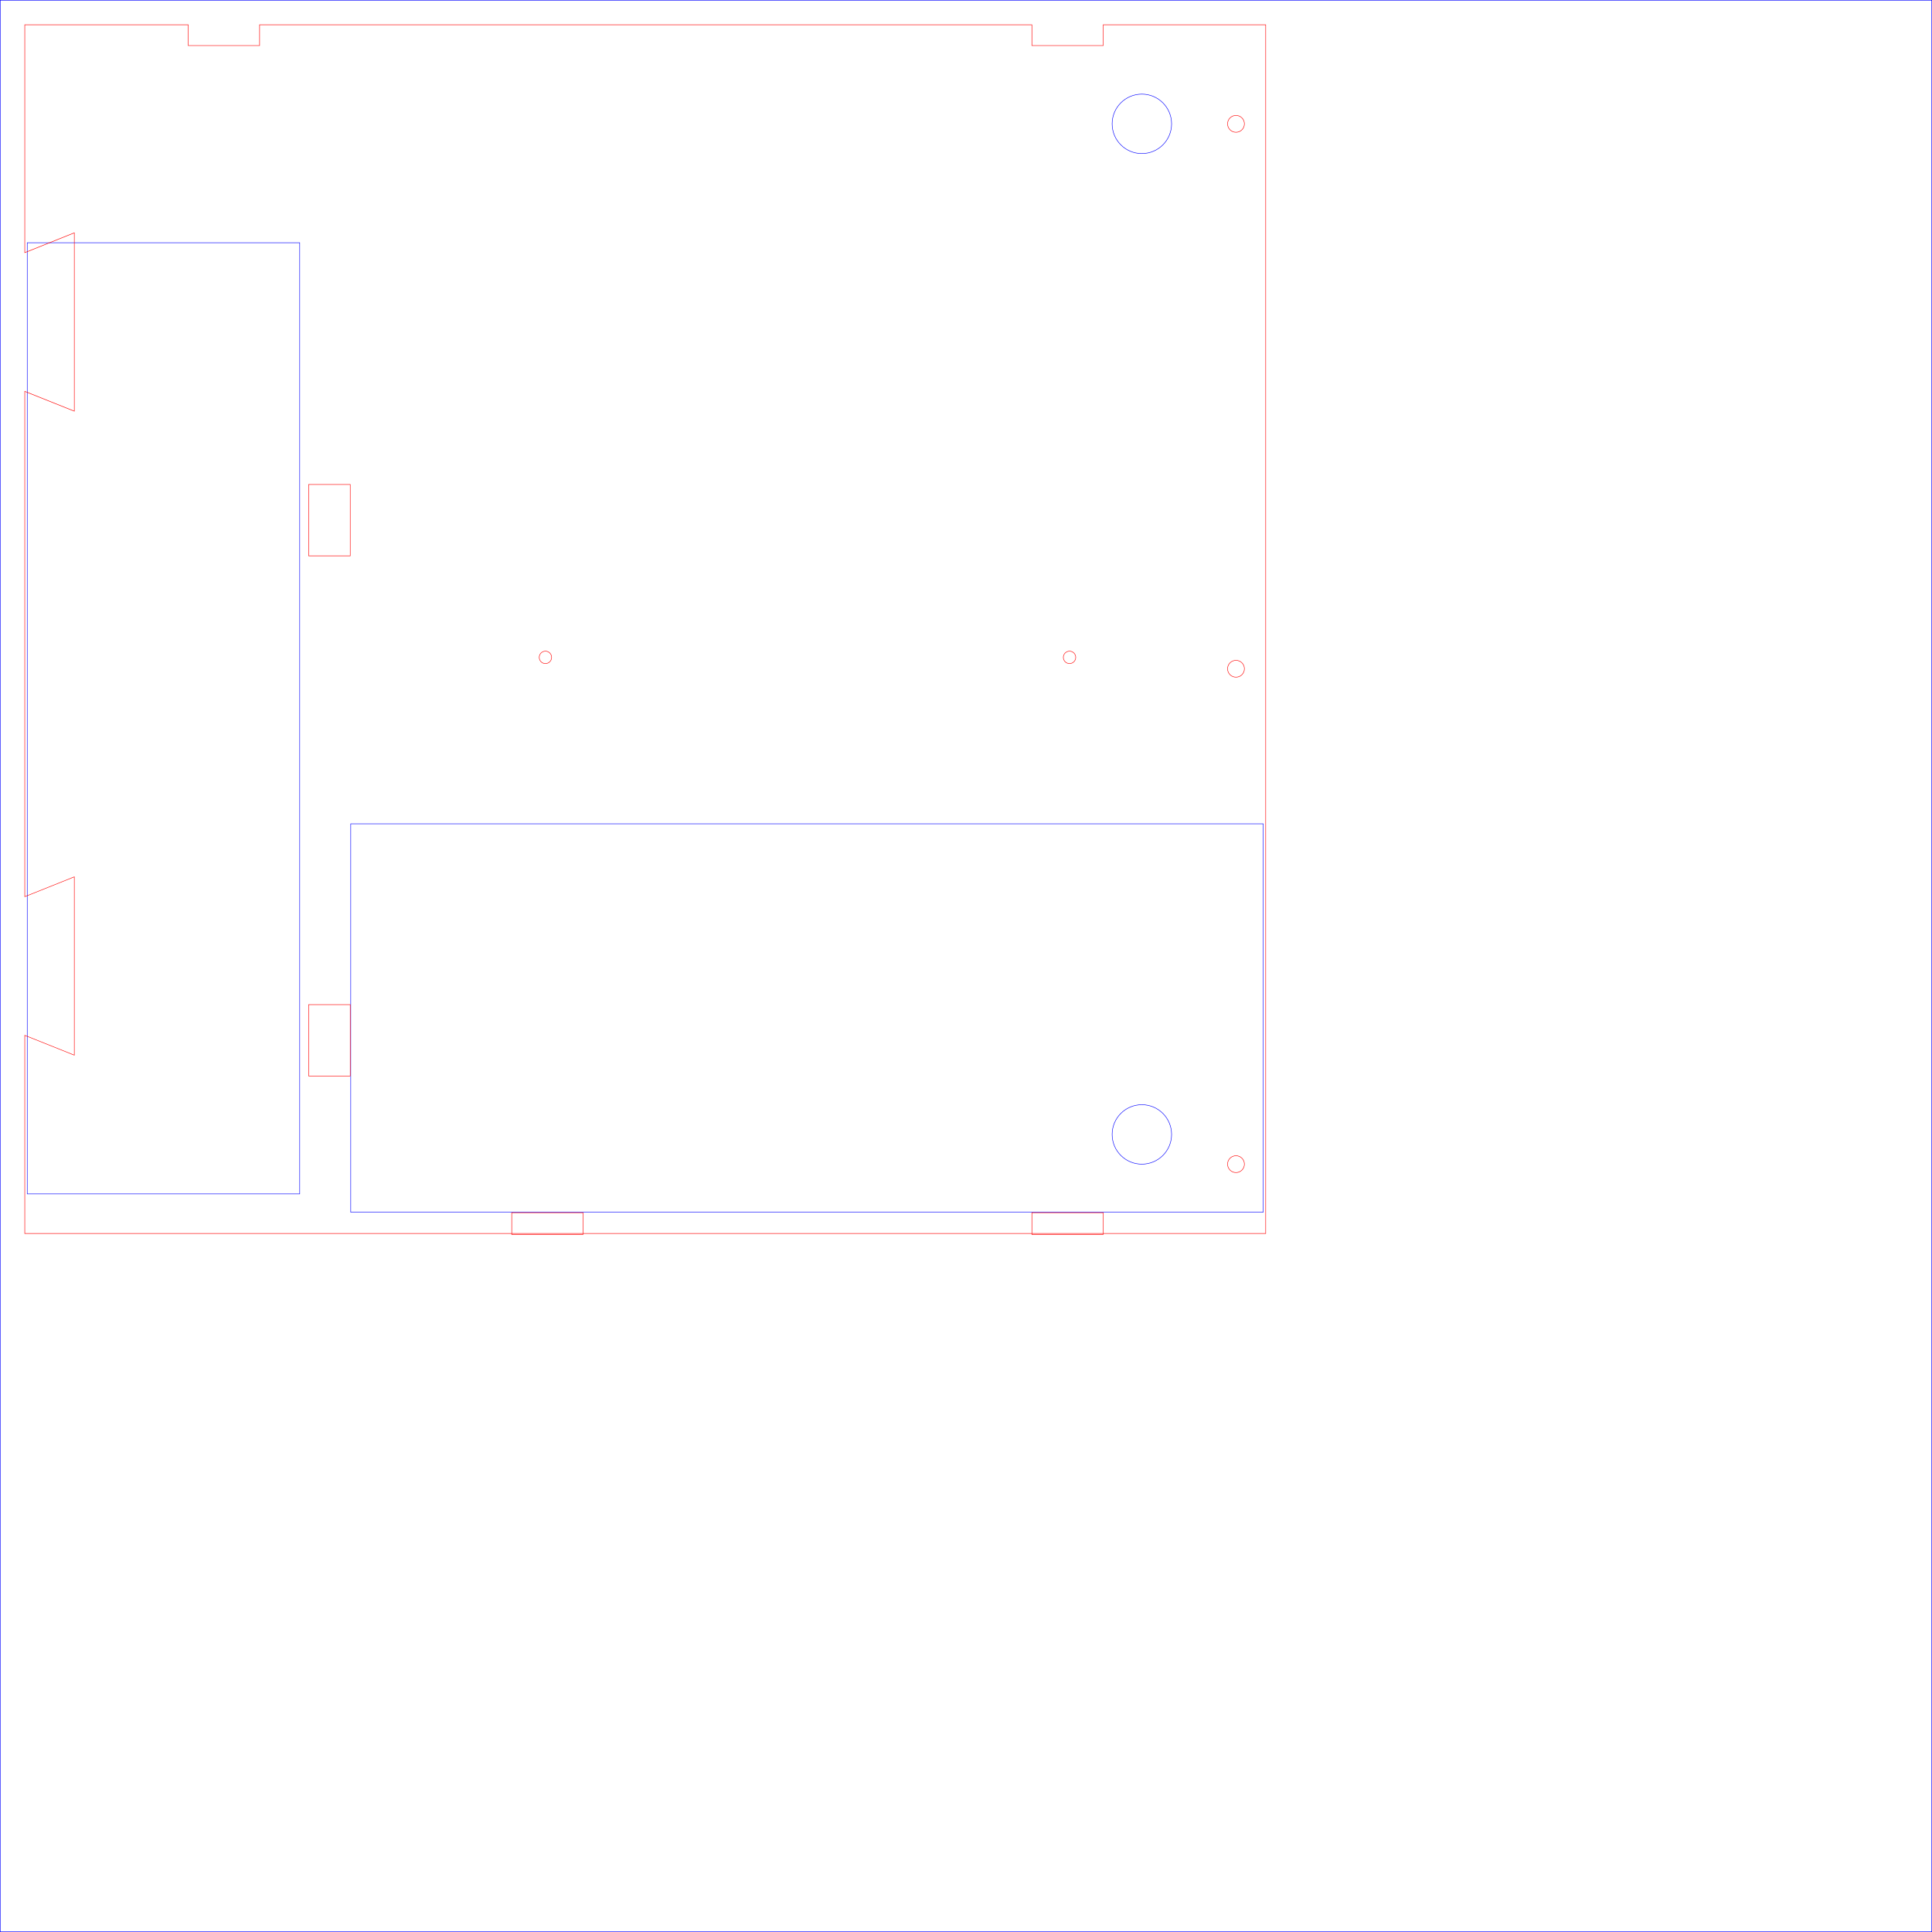
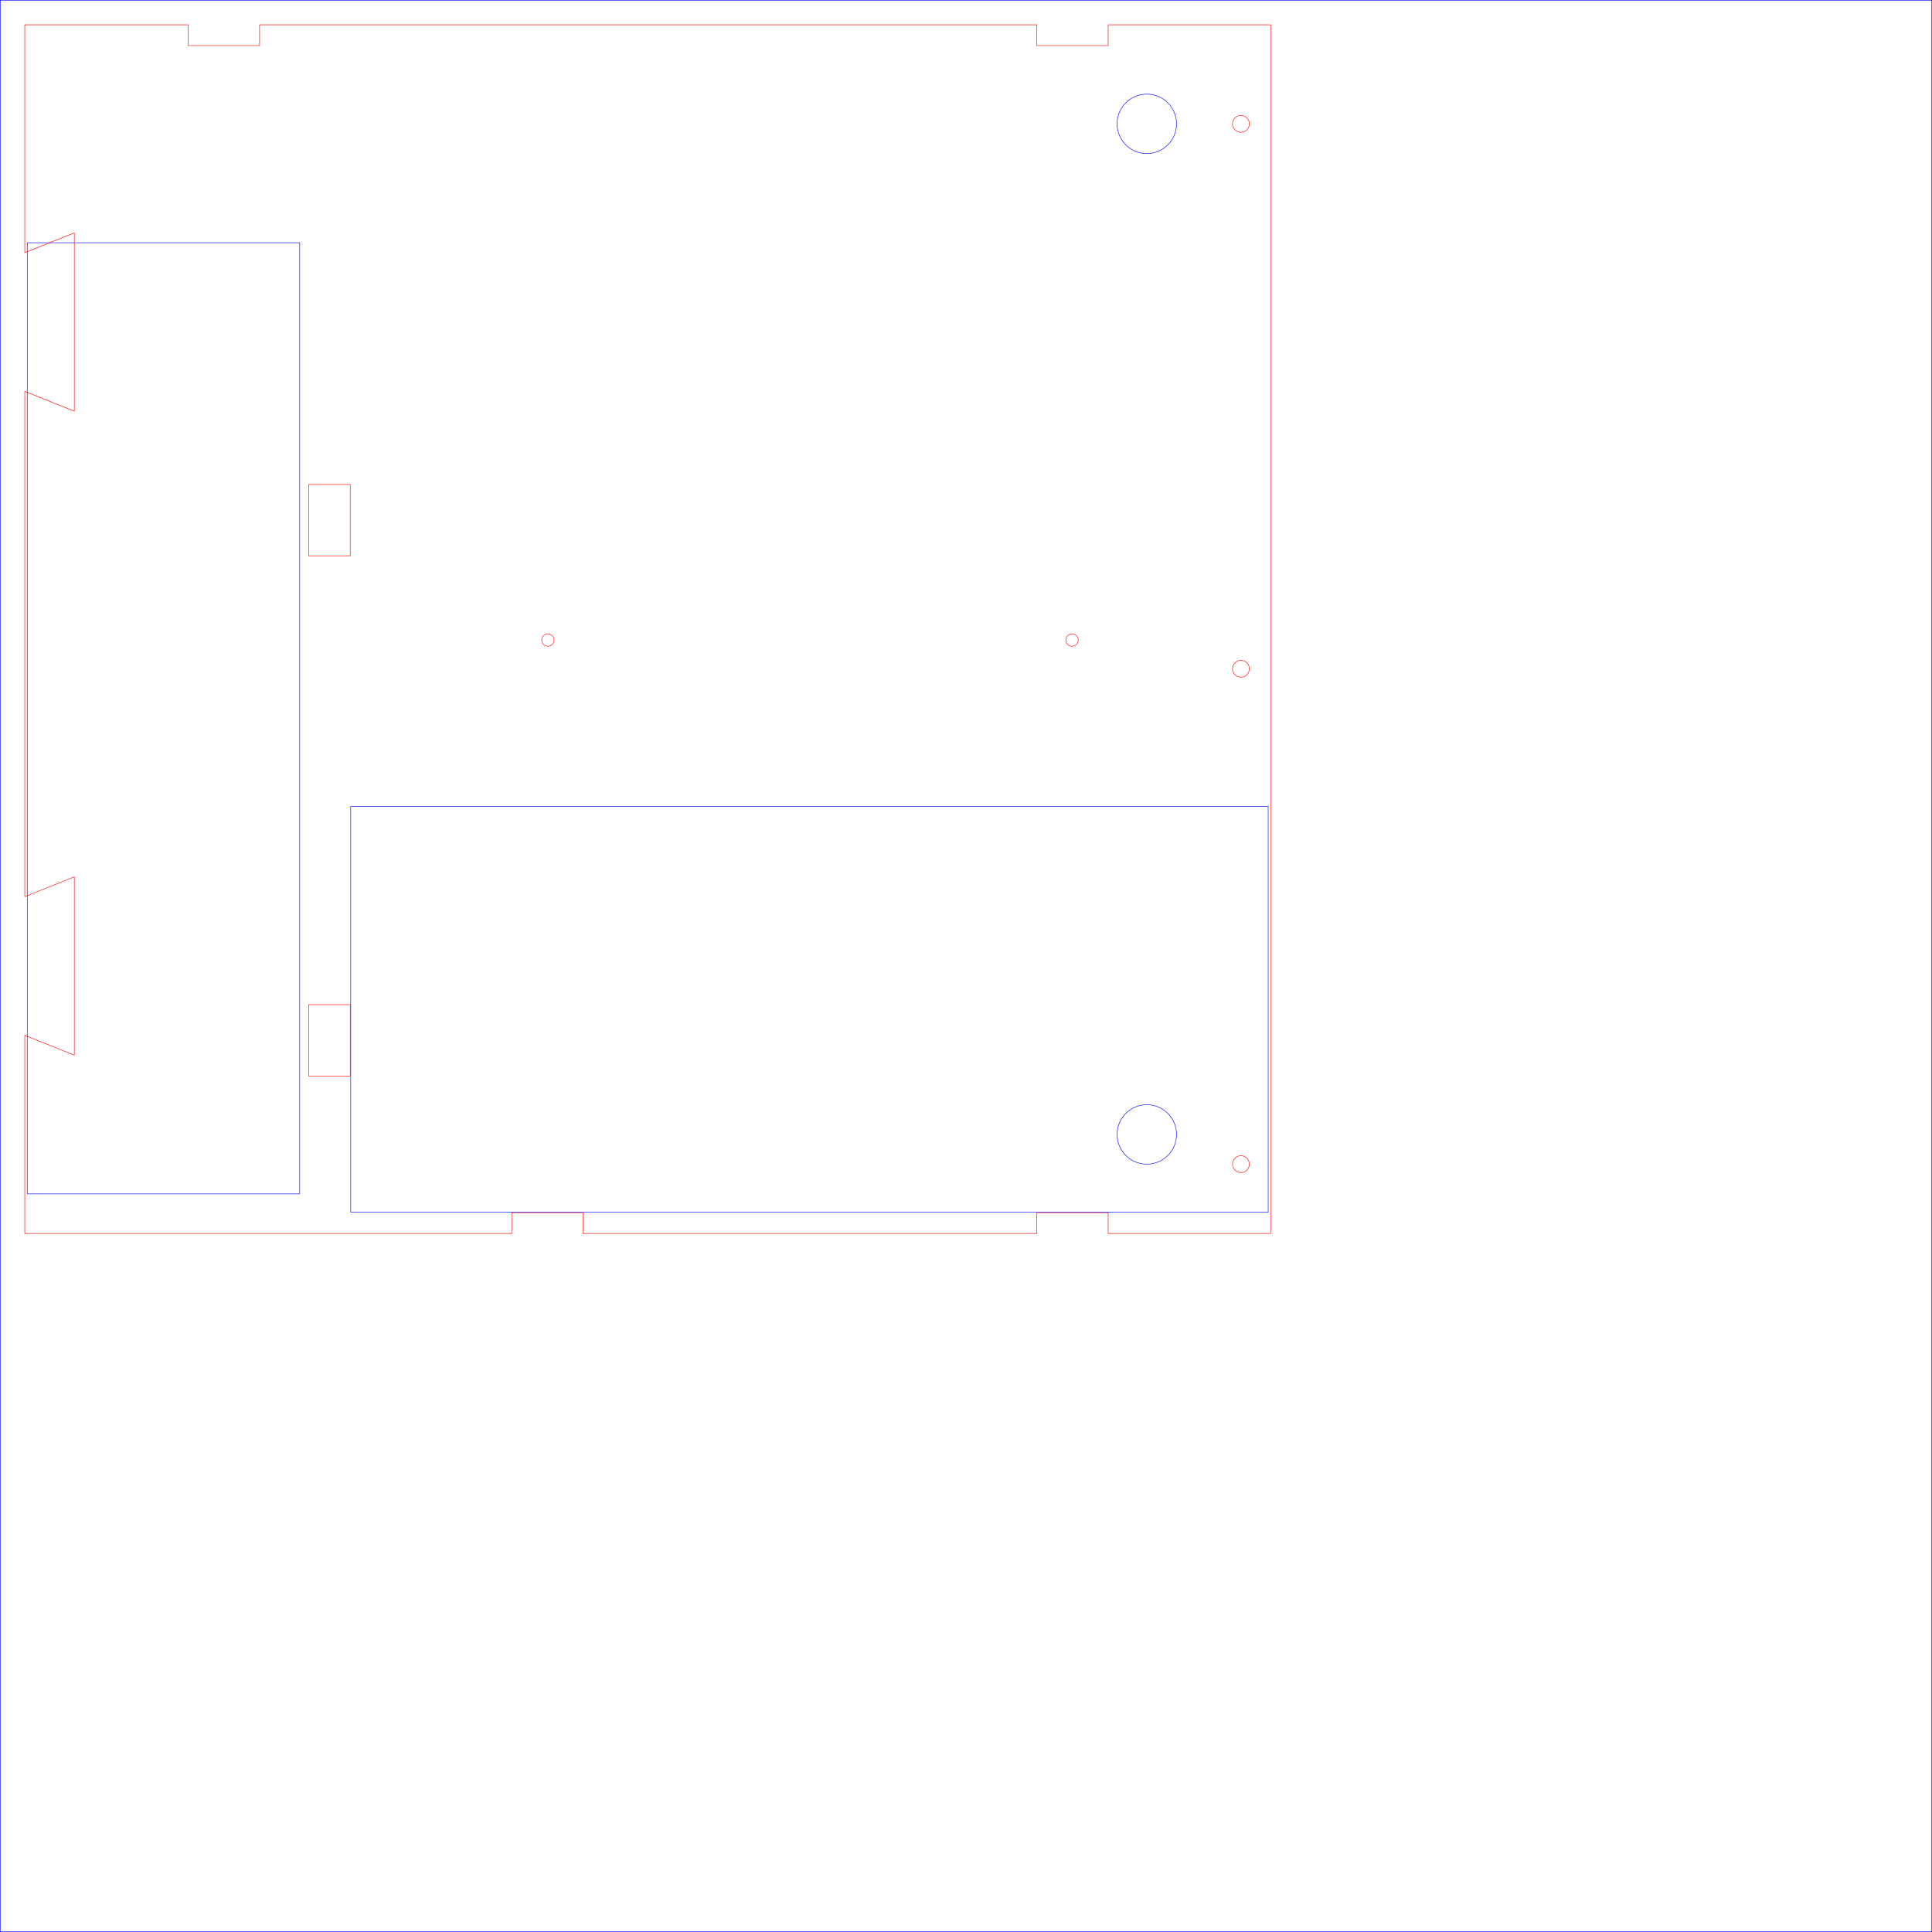
<svg xmlns="http://www.w3.org/2000/svg" width="390.00mm" height="390.00mm" viewBox="0 0 390.000 390.000">
  <rect x="0" y="0" width="390.0" height="390.0" fill="none" stroke="#0000FF" stroke-width="0.2" />
  <g transform="translate(4.00,4.00)">
    <g id="incisione" fill="#000000" stroke="none">

</g>
    <g id="segno" fill="none" stroke="#0000FF" stroke-width="0.1">
-       <circle cx="226.500" cy="21.000" r="6.000" />
-       <circle cx="226.500" cy="225.000" r="6.000" />
+       <circle cx="227.500" cy="21.000" r="6.000" />
+       <circle cx="227.500" cy="225.000" r="6.000" />
      <rect x="1.500" y="45.000" width="55.000" height="192.000" />
-       <rect x="66.800" y="162.300" width="184.200" height="78.400" />
+       <rect x="66.800" y="158.800" width="185.200" height="81.900" />
    </g>
    <g id="taglio" fill="none" stroke="#FF0000" stroke-width="0.1">
-       <path d="M251.500,1.000 L251.500,245.000 L1.000,245.000 L1.000,205.000 L11.000,209.000 L11.000,173.000 L1.000,177.000 L1.000,75.000 L11.000,79.000 L11.000,43.000 L1.000,47.000 L1.000,1.000 L34.000,1.000 L34.000,5.200 L48.400,5.200 L48.400,1.000 L204.300,1.000 L204.300,5.200 L218.700,5.200 L218.700,1.000 Z" />
-       <circle cx="245.500" cy="21.000" r="1.700" />
-       <circle cx="245.500" cy="131.000" r="1.700" />
-       <circle cx="245.500" cy="231.000" r="1.700" />
+       <path d="M252.500,1.000 L252.500,245.000 L219.700,245.000 L219.700,240.800 L205.300,240.800 L205.300,245.000 L113.700,245.000 L113.700,240.800 L99.300,240.800 L99.300,245.000 L1.000,245.000 L1.000,205.000 L11.000,209.000 L11.000,173.000 L1.000,177.000 L1.000,75.000 L11.000,79.000 L11.000,43.000 L1.000,47.000 L1.000,1.000 L34.000,1.000 L34.000,5.200 L48.400,5.200 L48.400,1.000 L205.300,1.000 L205.300,5.200 L219.700,5.200 L219.700,1.000 Z" />
+       <circle cx="246.500" cy="21.000" r="1.700" />
+       <circle cx="246.500" cy="131.000" r="1.700" />
+       <circle cx="246.500" cy="231.000" r="1.700" />
      <rect x="58.300" y="93.800" width="8.400" height="14.400" />
      <rect x="58.300" y="198.800" width="8.400" height="14.400" />
-       <rect x="99.300" y="240.800" width="14.400" height="4.400" />
-       <rect x="204.300" y="240.800" width="14.400" height="4.400" />
-       <circle cx="106.100" cy="128.700" r="1.250" />
-       <circle cx="211.900" cy="128.700" r="1.250" />
+       <circle cx="106.600" cy="125.200" r="1.250" />
+       <circle cx="212.400" cy="125.200" r="1.250" />
    </g>
  </g>
</svg>
